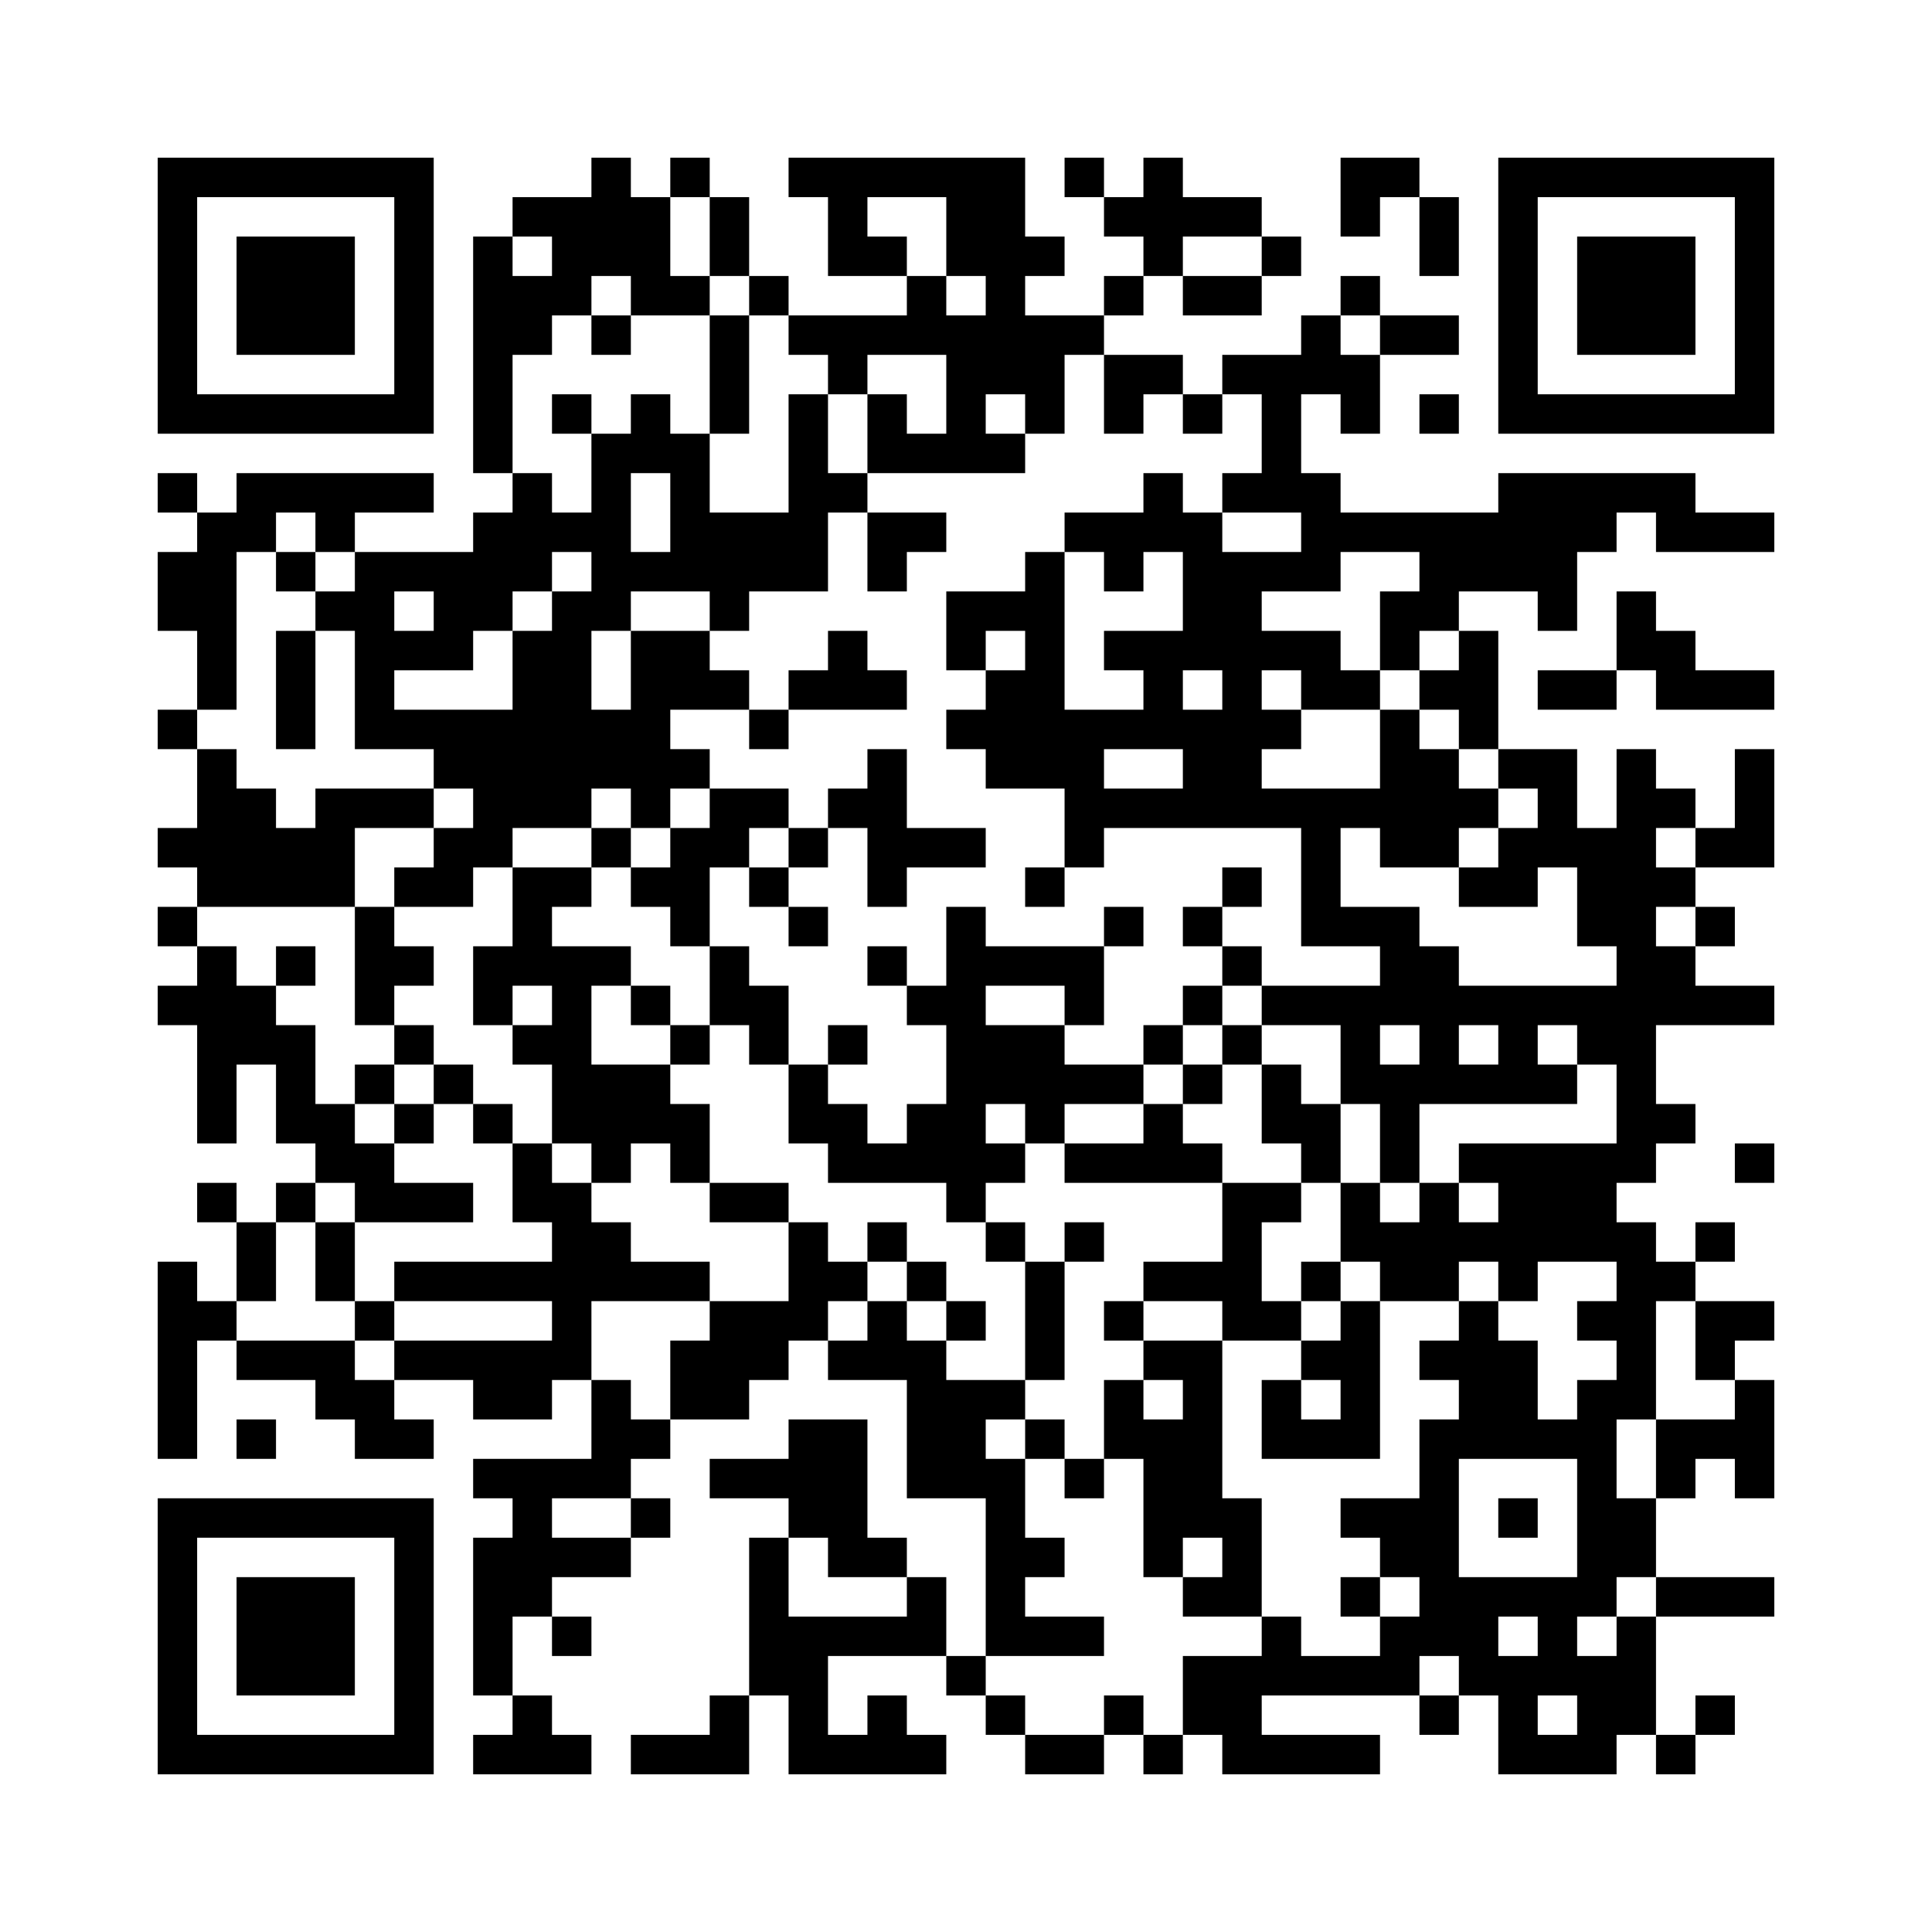
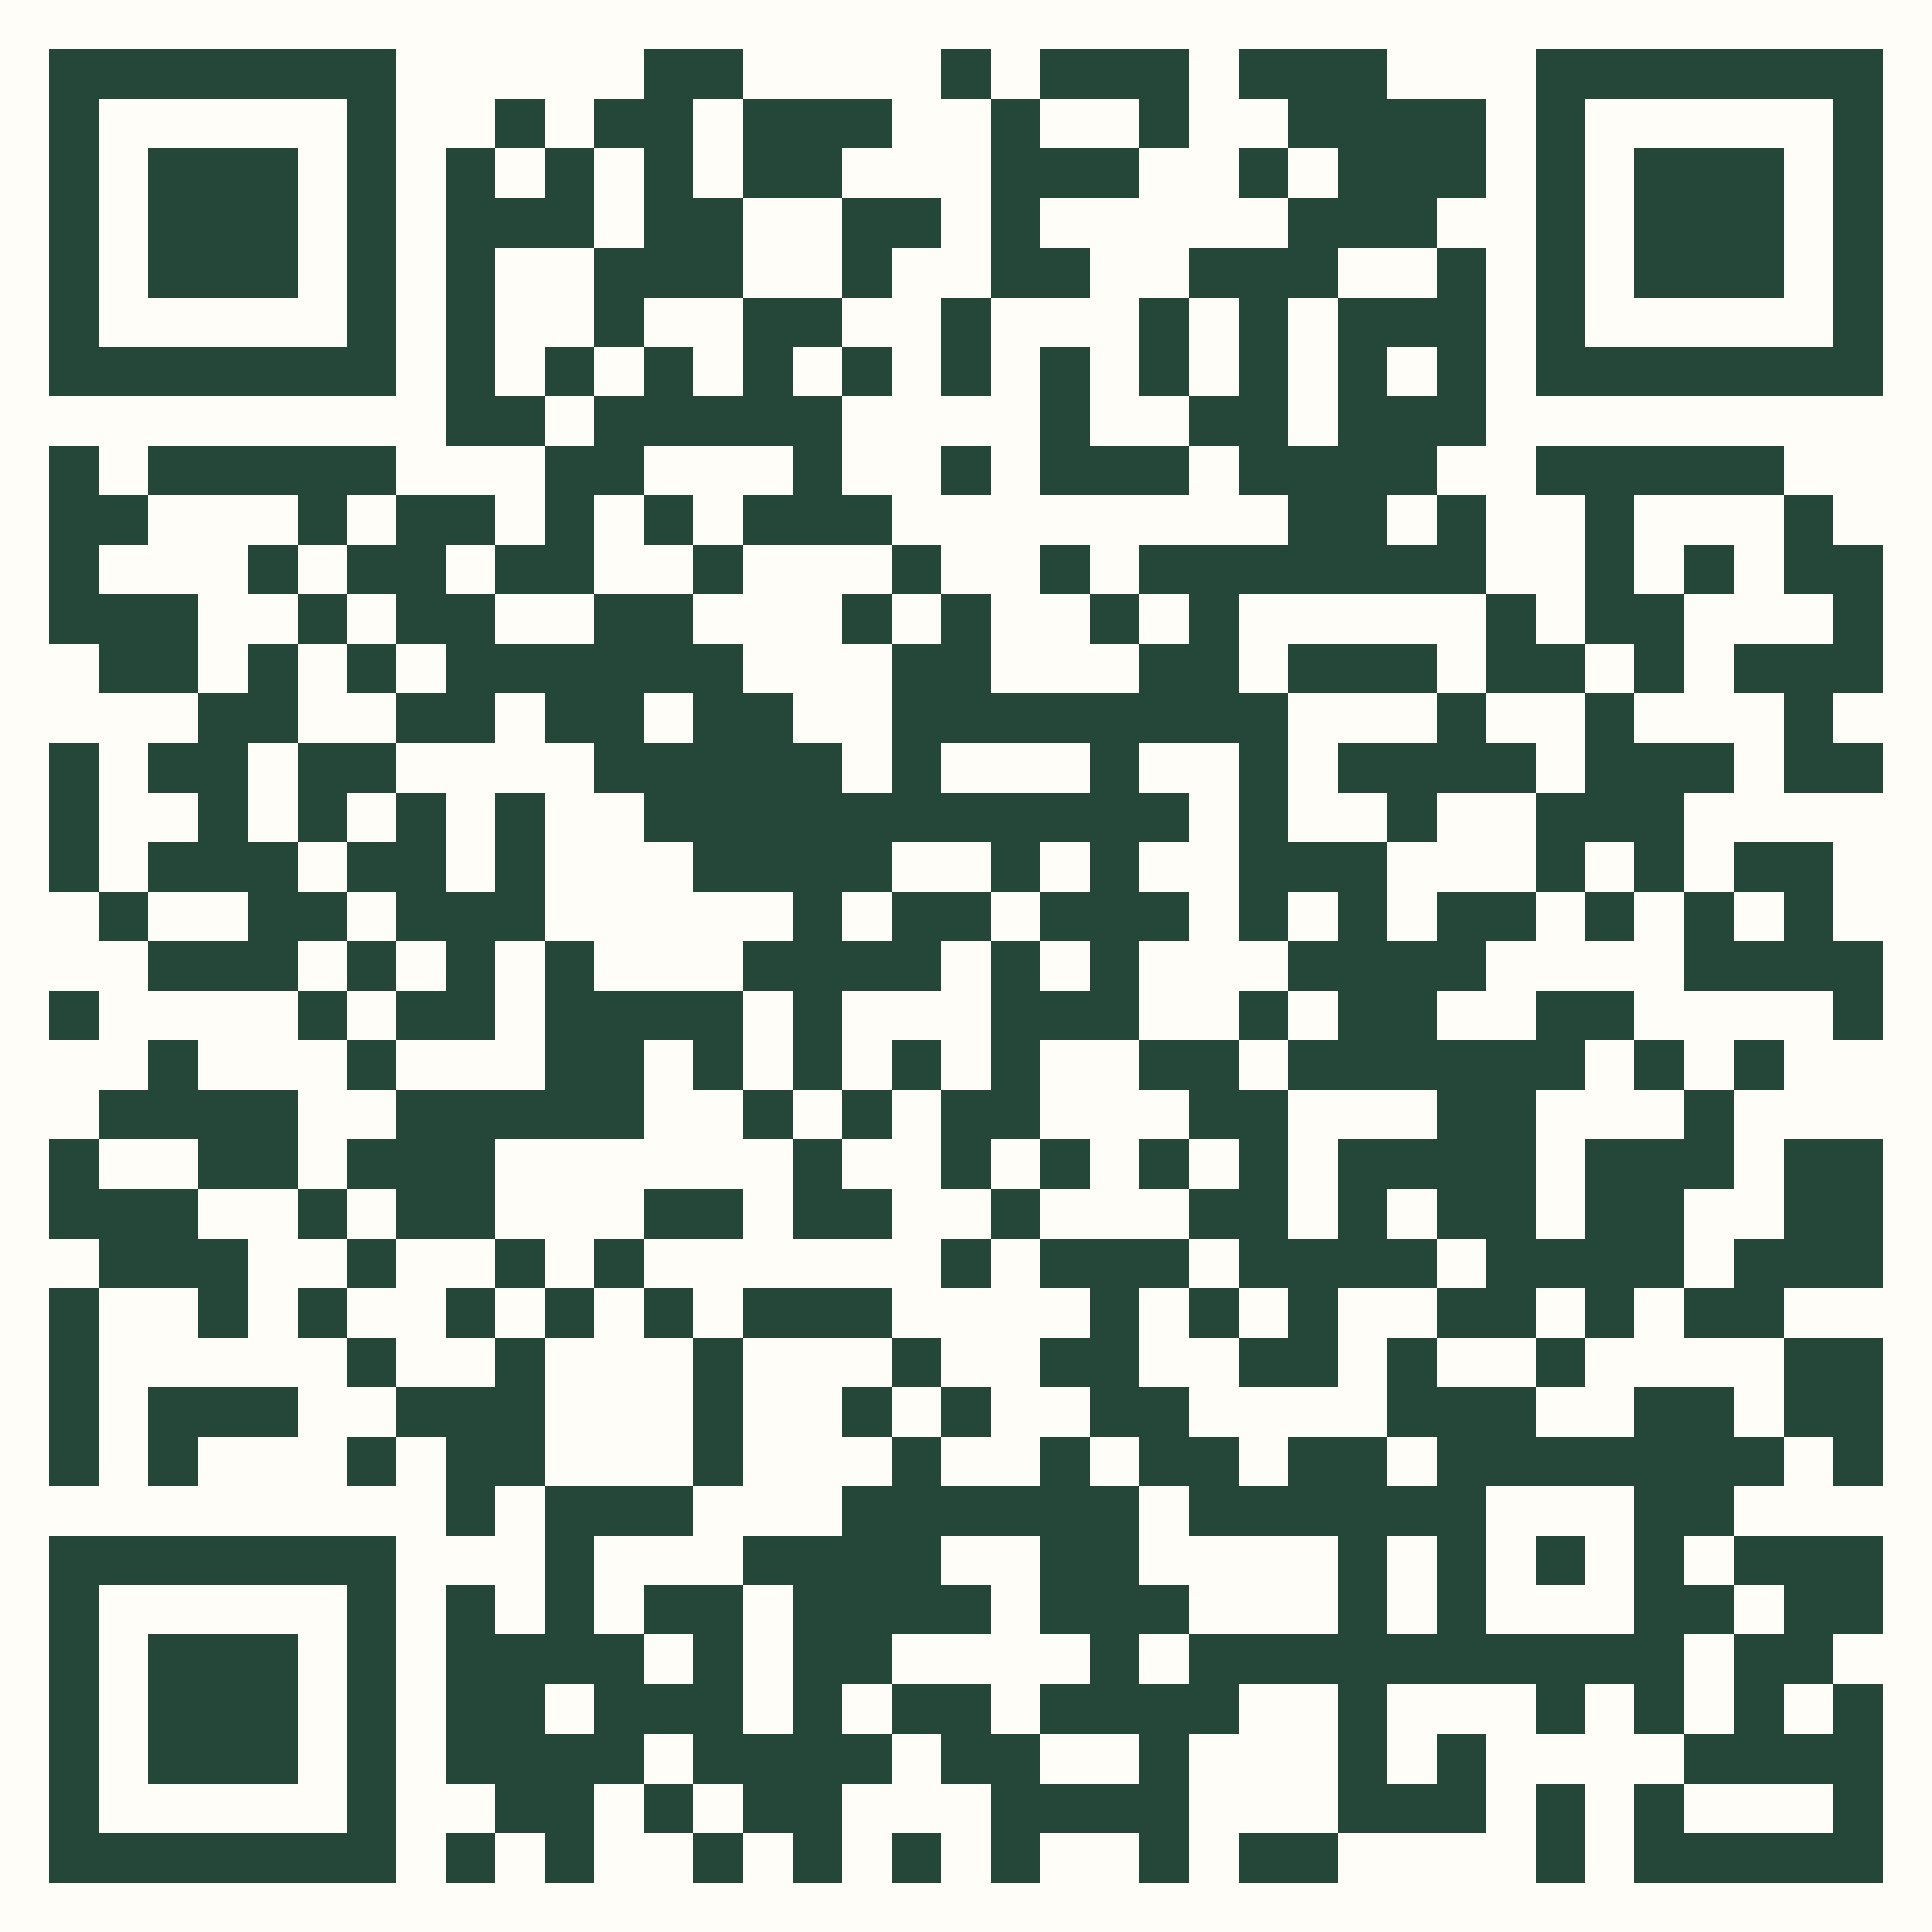
- <svg xmlns="http://www.w3.org/2000/svg" width="19.6mm" height="19.6mm" version="1.1" viewBox="0 0 19.6 19.6">
-   <path d="M1.6,1.6H2V2H1.6zM2,1.6H2.4V2H2zM2.4,1.6H2.8V2H2.4zM2.8,1.6H3.2V2H2.8zM3.2,1.6H3.6V2H3.2zM3.6,1.6H4V2H3.6zM4,1.6H4.4V2H4zM6,1.6H6.4V2H6zM6.8,1.6H7.2V2H6.8zM8,1.6H8.4V2H8zM8.4,1.6H8.8V2H8.4zM8.8,1.6H9.2V2H8.8zM9.2,1.6H9.6V2H9.2zM9.6,1.6H10V2H9.6zM10,1.6H10.4V2H10zM10.8,1.6H11.2V2H10.8zM11.6,1.6H12V2H11.6zM13.6,1.6H14V2H13.6zM14,1.6H14.4V2H14zM15.2,1.6H15.6V2H15.2zM15.6,1.6H16V2H15.6zM16,1.6H16.4V2H16zM16.4,1.6H16.8V2H16.4zM16.8,1.6H17.2V2H16.8zM17.2,1.6H17.6V2H17.2zM17.6,1.6H18V2H17.6zM1.6,2H2V2.4H1.6zM4,2H4.4V2.4H4zM5.2,2H5.6V2.4H5.2zM5.6,2H6V2.4H5.6zM6,2H6.4V2.4H6zM6.4,2H6.8V2.4H6.4zM7.2,2H7.6V2.4H7.2zM8.4,2H8.8V2.4H8.4zM9.6,2H10V2.4H9.6zM10,2H10.4V2.4H10zM11.2,2H11.6V2.4H11.2zM11.6,2H12V2.4H11.6zM12,2H12.4V2.4H12zM12.4,2H12.8V2.4H12.4zM13.6,2H14V2.4H13.6zM14.4,2H14.8V2.4H14.4zM15.2,2H15.6V2.4H15.2zM17.6,2H18V2.4H17.6zM1.6,2.4H2V2.8H1.6zM2.4,2.4H2.8V2.8H2.4zM2.8,2.4H3.2V2.8H2.8zM3.2,2.4H3.6V2.8H3.2zM4,2.4H4.4V2.8H4zM4.8,2.4H5.2V2.8H4.8zM5.6,2.4H6V2.8H5.6zM6,2.4H6.4V2.8H6zM6.4,2.4H6.8V2.8H6.4zM7.2,2.4H7.6V2.8H7.2zM8.4,2.4H8.8V2.8H8.4zM8.8,2.4H9.2V2.8H8.8zM9.6,2.4H10V2.8H9.6zM10,2.4H10.4V2.8H10zM10.4,2.4H10.8V2.8H10.4zM11.6,2.4H12V2.8H11.6zM12.8,2.4H13.2V2.8H12.8zM14.4,2.4H14.8V2.8H14.4zM15.2,2.4H15.6V2.8H15.2zM16,2.4H16.4V2.8H16zM16.4,2.4H16.8V2.8H16.4zM16.8,2.4H17.2V2.8H16.8zM17.6,2.4H18V2.8H17.6zM1.6,2.8H2V3.2H1.6zM2.4,2.8H2.8V3.2H2.4zM2.8,2.8H3.2V3.2H2.8zM3.2,2.8H3.6V3.2H3.2zM4,2.8H4.4V3.2H4zM4.8,2.8H5.2V3.2H4.8zM5.2,2.8H5.6V3.2H5.2zM5.6,2.8H6V3.2H5.6zM6.4,2.8H6.8V3.2H6.4zM6.8,2.8H7.2V3.2H6.8zM7.6,2.8H8V3.2H7.6zM9.2,2.8H9.6V3.2H9.2zM10,2.8H10.4V3.2H10zM11.2,2.8H11.6V3.2H11.2zM12,2.8H12.4V3.2H12zM12.4,2.8H12.8V3.2H12.4zM13.6,2.8H14V3.2H13.6zM15.2,2.8H15.6V3.2H15.2zM16,2.8H16.4V3.2H16zM16.4,2.8H16.8V3.2H16.4zM16.8,2.8H17.2V3.2H16.8zM17.6,2.8H18V3.2H17.6zM1.6,3.2H2V3.6H1.6zM2.4,3.2H2.8V3.6H2.4zM2.8,3.2H3.2V3.6H2.8zM3.2,3.2H3.6V3.6H3.2zM4,3.2H4.4V3.6H4zM4.8,3.2H5.2V3.6H4.8zM5.2,3.2H5.6V3.6H5.2zM6,3.2H6.4V3.6H6zM7.2,3.2H7.6V3.6H7.2zM8,3.2H8.4V3.6H8zM8.4,3.2H8.8V3.6H8.4zM8.8,3.2H9.2V3.6H8.8zM9.2,3.2H9.6V3.6H9.2zM9.6,3.2H10V3.6H9.6zM10,3.2H10.4V3.6H10zM10.4,3.2H10.8V3.6H10.4zM10.8,3.2H11.2V3.6H10.8zM13.2,3.2H13.6V3.6H13.2zM14,3.2H14.4V3.6H14zM14.4,3.2H14.8V3.6H14.4zM15.2,3.2H15.6V3.6H15.2zM16,3.2H16.4V3.6H16zM16.4,3.2H16.8V3.6H16.4zM16.8,3.2H17.2V3.6H16.8zM17.6,3.2H18V3.6H17.6zM1.6,3.6H2V4H1.6zM4,3.6H4.4V4H4zM4.8,3.6H5.2V4H4.8zM7.2,3.6H7.6V4H7.2zM8.4,3.6H8.8V4H8.4zM9.6,3.6H10V4H9.6zM10,3.6H10.4V4H10zM10.4,3.6H10.8V4H10.4zM11.2,3.6H11.6V4H11.2zM11.6,3.6H12V4H11.6zM12.4,3.6H12.8V4H12.4zM12.8,3.6H13.2V4H12.8zM13.2,3.6H13.6V4H13.2zM13.6,3.6H14V4H13.6zM15.2,3.6H15.6V4H15.2zM17.6,3.6H18V4H17.6zM1.6,4H2V4.4H1.6zM2,4H2.4V4.4H2zM2.4,4H2.8V4.4H2.4zM2.8,4H3.2V4.4H2.8zM3.2,4H3.6V4.4H3.2zM3.6,4H4V4.4H3.6zM4,4H4.4V4.4H4zM4.8,4H5.2V4.4H4.8zM5.6,4H6V4.4H5.6zM6.4,4H6.8V4.4H6.4zM7.2,4H7.6V4.4H7.2zM8,4H8.4V4.4H8zM8.8,4H9.2V4.4H8.8zM9.6,4H10V4.4H9.6zM10.4,4H10.8V4.4H10.4zM11.2,4H11.6V4.4H11.2zM12,4H12.4V4.4H12zM12.8,4H13.2V4.4H12.8zM13.6,4H14V4.4H13.6zM14.4,4H14.8V4.4H14.4zM15.2,4H15.6V4.4H15.2zM15.6,4H16V4.4H15.6zM16,4H16.4V4.4H16zM16.4,4H16.8V4.4H16.4zM16.8,4H17.2V4.4H16.8zM17.2,4H17.6V4.4H17.2zM17.6,4H18V4.4H17.6zM4.8,4.4H5.2V4.8H4.8zM6,4.4H6.4V4.8H6zM6.4,4.4H6.8V4.8H6.4zM6.8,4.4H7.2V4.8H6.8zM8,4.4H8.4V4.8H8zM8.8,4.4H9.2V4.8H8.8zM9.2,4.4H9.6V4.8H9.2zM9.6,4.4H10V4.8H9.6zM10,4.4H10.4V4.8H10zM12.8,4.4H13.2V4.8H12.8zM1.6,4.8H2V5.2H1.6zM2.4,4.8H2.8V5.2H2.4zM2.8,4.8H3.2V5.2H2.8zM3.2,4.8H3.6V5.2H3.2zM3.6,4.8H4V5.2H3.6zM4,4.8H4.4V5.2H4zM5.2,4.8H5.6V5.2H5.2zM6,4.8H6.4V5.2H6zM6.8,4.8H7.2V5.2H6.8zM8,4.8H8.4V5.2H8zM8.4,4.8H8.8V5.2H8.4zM11.6,4.8H12V5.2H11.6zM12.4,4.8H12.8V5.2H12.4zM12.8,4.8H13.2V5.2H12.8zM13.2,4.8H13.6V5.2H13.2zM15.2,4.8H15.6V5.2H15.2zM15.6,4.8H16V5.2H15.6zM16,4.8H16.4V5.2H16zM16.4,4.8H16.8V5.2H16.4zM16.8,4.8H17.2V5.2H16.8zM2,5.2H2.4V5.6H2zM2.4,5.2H2.8V5.6H2.4zM3.2,5.2H3.6V5.6H3.2zM4.8,5.2H5.2V5.6H4.8zM5.2,5.2H5.6V5.6H5.2zM5.6,5.2H6V5.6H5.6zM6,5.2H6.4V5.6H6zM6.8,5.2H7.2V5.6H6.8zM7.2,5.2H7.6V5.6H7.2zM7.6,5.2H8V5.6H7.6zM8,5.2H8.4V5.6H8zM8.8,5.2H9.2V5.6H8.8zM9.2,5.2H9.6V5.6H9.2zM10.8,5.2H11.2V5.6H10.8zM11.2,5.2H11.6V5.6H11.2zM11.6,5.2H12V5.6H11.6zM12,5.2H12.4V5.6H12zM13.2,5.2H13.6V5.6H13.2zM13.6,5.2H14V5.6H13.6zM14,5.2H14.4V5.6H14zM14.4,5.2H14.8V5.6H14.4zM14.8,5.2H15.2V5.6H14.8zM15.2,5.2H15.6V5.6H15.2zM15.6,5.2H16V5.6H15.6zM16,5.2H16.4V5.6H16zM16.8,5.2H17.2V5.6H16.8zM17.2,5.2H17.6V5.6H17.2zM17.6,5.2H18V5.6H17.6zM1.6,5.6H2V6H1.6zM2,5.6H2.4V6H2zM2.8,5.6H3.2V6H2.8zM3.6,5.6H4V6H3.6zM4,5.6H4.4V6H4zM4.4,5.6H4.8V6H4.4zM4.8,5.6H5.2V6H4.8zM5.2,5.6H5.6V6H5.2zM6,5.6H6.4V6H6zM6.4,5.6H6.8V6H6.4zM6.8,5.6H7.2V6H6.8zM7.2,5.6H7.6V6H7.2zM7.6,5.6H8V6H7.6zM8,5.6H8.4V6H8zM8.8,5.6H9.2V6H8.8zM10.4,5.6H10.8V6H10.4zM11.2,5.6H11.6V6H11.2zM12,5.6H12.4V6H12zM12.4,5.6H12.8V6H12.4zM12.8,5.6H13.2V6H12.8zM13.2,5.6H13.6V6H13.2zM14.4,5.6H14.8V6H14.4zM14.8,5.6H15.2V6H14.8zM15.2,5.6H15.6V6H15.2zM15.6,5.6H16V6H15.6zM1.6,6H2V6.4H1.6zM2,6H2.4V6.4H2zM3.2,6H3.6V6.4H3.2zM3.6,6H4V6.4H3.6zM4.4,6H4.8V6.4H4.4zM4.8,6H5.2V6.4H4.8zM5.6,6H6V6.4H5.6zM6,6H6.4V6.4H6zM7.2,6H7.6V6.4H7.2zM9.6,6H10V6.4H9.6zM10,6H10.4V6.4H10zM10.4,6H10.8V6.4H10.4zM12,6H12.4V6.4H12zM12.4,6H12.8V6.4H12.4zM14,6H14.4V6.4H14zM14.4,6H14.8V6.4H14.4zM15.6,6H16V6.4H15.6zM16.4,6H16.8V6.4H16.4zM2,6.4H2.4V6.8H2zM2.8,6.4H3.2V6.8H2.8zM3.6,6.4H4V6.8H3.6zM4,6.4H4.4V6.8H4zM4.4,6.4H4.8V6.8H4.4zM5.2,6.4H5.6V6.8H5.2zM5.6,6.4H6V6.8H5.6zM6.4,6.4H6.8V6.8H6.4zM6.8,6.4H7.2V6.8H6.8zM8.4,6.4H8.8V6.8H8.4zM9.6,6.4H10V6.8H9.6zM10.4,6.4H10.8V6.8H10.4zM11.2,6.4H11.6V6.8H11.2zM11.6,6.4H12V6.8H11.6zM12,6.4H12.4V6.8H12zM12.4,6.4H12.8V6.8H12.4zM12.8,6.4H13.2V6.8H12.8zM13.2,6.4H13.6V6.8H13.2zM14,6.4H14.4V6.8H14zM14.8,6.4H15.2V6.8H14.8zM16.4,6.4H16.8V6.8H16.4zM16.8,6.4H17.2V6.8H16.8zM2,6.8H2.4V7.2H2zM2.8,6.8H3.2V7.2H2.8zM3.6,6.8H4V7.2H3.6zM5.2,6.8H5.6V7.2H5.2zM5.6,6.8H6V7.2H5.6zM6.4,6.8H6.8V7.2H6.4zM6.8,6.8H7.2V7.2H6.8zM7.2,6.8H7.6V7.2H7.2zM8,6.8H8.4V7.2H8zM8.4,6.8H8.8V7.2H8.4zM8.8,6.8H9.2V7.2H8.8zM10,6.8H10.4V7.2H10zM10.4,6.8H10.8V7.2H10.4zM11.6,6.8H12V7.2H11.6zM12.4,6.8H12.8V7.2H12.4zM13.2,6.8H13.6V7.2H13.2zM13.6,6.8H14V7.2H13.6zM14.4,6.8H14.8V7.2H14.4zM14.8,6.8H15.2V7.2H14.8zM15.6,6.8H16V7.2H15.6zM16,6.8H16.4V7.2H16zM16.8,6.8H17.2V7.2H16.8zM17.2,6.8H17.6V7.2H17.2zM17.6,6.8H18V7.2H17.6zM1.6,7.2H2V7.6H1.6zM2.8,7.2H3.2V7.6H2.8zM3.6,7.2H4V7.6H3.6zM4,7.2H4.4V7.6H4zM4.4,7.2H4.8V7.6H4.4zM4.8,7.2H5.2V7.6H4.8zM5.2,7.2H5.6V7.6H5.2zM5.6,7.2H6V7.6H5.6zM6,7.2H6.4V7.6H6zM6.4,7.2H6.8V7.6H6.4zM7.6,7.2H8V7.6H7.6zM9.6,7.2H10V7.6H9.6zM10,7.2H10.4V7.6H10zM10.4,7.2H10.8V7.6H10.4zM10.8,7.2H11.2V7.6H10.8zM11.2,7.2H11.6V7.6H11.2zM11.6,7.2H12V7.6H11.6zM12,7.2H12.4V7.6H12zM12.4,7.2H12.8V7.6H12.4zM12.8,7.2H13.2V7.6H12.8zM14,7.2H14.4V7.6H14zM14.8,7.2H15.2V7.6H14.8zM2,7.6H2.4V8H2zM4.4,7.6H4.8V8H4.4zM4.8,7.6H5.2V8H4.8zM5.2,7.6H5.6V8H5.2zM5.6,7.6H6V8H5.6zM6,7.6H6.4V8H6zM6.4,7.6H6.8V8H6.4zM6.8,7.6H7.2V8H6.8zM8.8,7.6H9.2V8H8.8zM10,7.6H10.4V8H10zM10.4,7.6H10.8V8H10.4zM10.8,7.6H11.2V8H10.8zM12,7.6H12.4V8H12zM12.4,7.6H12.8V8H12.4zM14,7.6H14.4V8H14zM14.4,7.6H14.8V8H14.4zM15.2,7.6H15.6V8H15.2zM15.6,7.6H16V8H15.6zM16.4,7.6H16.8V8H16.4zM17.6,7.6H18V8H17.6zM2,8H2.4V8.4H2zM2.4,8H2.8V8.4H2.4zM3.2,8H3.6V8.4H3.2zM3.6,8H4V8.4H3.6zM4,8H4.4V8.4H4zM4.8,8H5.2V8.4H4.8zM5.2,8H5.6V8.4H5.2zM5.6,8H6V8.4H5.6zM6.4,8H6.8V8.4H6.4zM7.2,8H7.6V8.4H7.2zM7.6,8H8V8.4H7.6zM8.4,8H8.8V8.4H8.4zM8.8,8H9.2V8.4H8.8zM10.8,8H11.2V8.4H10.8zM11.2,8H11.6V8.4H11.2zM11.6,8H12V8.4H11.6zM12,8H12.4V8.4H12zM12.4,8H12.8V8.4H12.4zM12.8,8H13.2V8.4H12.8zM13.2,8H13.6V8.4H13.2zM13.6,8H14V8.4H13.6zM14,8H14.4V8.4H14zM14.4,8H14.8V8.4H14.4zM14.8,8H15.2V8.4H14.8zM15.6,8H16V8.4H15.6zM16.4,8H16.8V8.4H16.4zM16.8,8H17.2V8.4H16.8zM17.6,8H18V8.4H17.6zM1.6,8.4H2V8.8H1.6zM2,8.4H2.4V8.8H2zM2.4,8.4H2.8V8.8H2.4zM2.8,8.4H3.2V8.8H2.8zM3.2,8.4H3.6V8.8H3.2zM4.4,8.4H4.8V8.8H4.4zM4.8,8.4H5.2V8.8H4.8zM6,8.4H6.4V8.8H6zM6.8,8.4H7.2V8.8H6.8zM7.2,8.4H7.6V8.8H7.2zM8,8.4H8.4V8.8H8zM8.8,8.4H9.2V8.8H8.8zM9.2,8.4H9.6V8.8H9.2zM9.6,8.4H10V8.8H9.6zM10.8,8.4H11.2V8.8H10.8zM13.2,8.4H13.6V8.8H13.2zM14,8.4H14.4V8.8H14zM14.4,8.4H14.8V8.8H14.4zM15.2,8.4H15.6V8.8H15.2zM15.6,8.4H16V8.8H15.6zM16,8.4H16.4V8.8H16zM16.4,8.4H16.8V8.8H16.4zM17.2,8.4H17.6V8.8H17.2zM17.6,8.4H18V8.8H17.6zM2,8.8H2.4V9.2H2zM2.4,8.8H2.8V9.2H2.4zM2.8,8.8H3.2V9.2H2.8zM3.2,8.8H3.6V9.2H3.2zM4,8.8H4.4V9.2H4zM4.4,8.8H4.8V9.2H4.4zM5.2,8.8H5.6V9.2H5.2zM5.6,8.8H6V9.2H5.6zM6.4,8.8H6.8V9.2H6.4zM6.8,8.8H7.2V9.2H6.8zM7.6,8.8H8V9.2H7.6zM8.8,8.8H9.2V9.2H8.8zM10.4,8.8H10.8V9.2H10.4zM12.4,8.8H12.8V9.2H12.4zM13.2,8.8H13.6V9.2H13.2zM14.8,8.8H15.2V9.2H14.8zM15.2,8.8H15.6V9.2H15.2zM16,8.8H16.4V9.2H16zM16.4,8.8H16.8V9.2H16.4zM16.8,8.8H17.2V9.2H16.8zM1.6,9.2H2V9.6H1.6zM3.6,9.2H4V9.6H3.6zM5.2,9.2H5.6V9.6H5.2zM6.8,9.2H7.2V9.6H6.8zM8,9.2H8.4V9.6H8zM9.6,9.2H10V9.6H9.6zM11.2,9.2H11.6V9.6H11.2zM12,9.2H12.4V9.6H12zM13.2,9.2H13.6V9.6H13.2zM13.6,9.2H14V9.6H13.6zM14,9.2H14.4V9.6H14zM16,9.2H16.4V9.6H16zM16.4,9.2H16.8V9.6H16.4zM17.2,9.2H17.6V9.6H17.2zM2,9.6H2.4V10H2zM2.8,9.6H3.2V10H2.8zM3.6,9.6H4V10H3.6zM4,9.6H4.4V10H4zM4.8,9.6H5.2V10H4.8zM5.2,9.6H5.6V10H5.2zM5.6,9.6H6V10H5.6zM6,9.6H6.4V10H6zM7.2,9.6H7.6V10H7.2zM8.8,9.6H9.2V10H8.8zM9.6,9.6H10V10H9.6zM10,9.6H10.4V10H10zM10.4,9.6H10.8V10H10.4zM10.8,9.6H11.2V10H10.8zM12.4,9.6H12.8V10H12.4zM14,9.6H14.4V10H14zM14.4,9.6H14.8V10H14.4zM16.4,9.6H16.8V10H16.4zM16.8,9.6H17.2V10H16.8zM1.6,10H2V10.4H1.6zM2,10H2.4V10.4H2zM2.4,10H2.8V10.4H2.4zM3.6,10H4V10.4H3.6zM4.8,10H5.2V10.4H4.8zM5.6,10H6V10.4H5.6zM6.4,10H6.8V10.4H6.4zM7.2,10H7.6V10.4H7.2zM7.6,10H8V10.4H7.6zM9.2,10H9.6V10.4H9.2zM9.6,10H10V10.4H9.6zM10.8,10H11.2V10.4H10.8zM12,10H12.4V10.4H12zM12.8,10H13.2V10.4H12.8zM13.2,10H13.6V10.4H13.2zM13.6,10H14V10.4H13.6zM14,10H14.4V10.4H14zM14.4,10H14.8V10.4H14.4zM14.8,10H15.2V10.4H14.8zM15.2,10H15.6V10.4H15.2zM15.6,10H16V10.4H15.6zM16,10H16.4V10.4H16zM16.4,10H16.8V10.4H16.4zM16.8,10H17.2V10.4H16.8zM17.2,10H17.6V10.4H17.2zM17.6,10H18V10.4H17.6zM2,10.4H2.4V10.8H2zM2.4,10.4H2.8V10.8H2.4zM2.8,10.4H3.2V10.8H2.8zM4,10.4H4.4V10.8H4zM5.2,10.4H5.6V10.8H5.2zM5.6,10.4H6V10.8H5.6zM6.8,10.4H7.2V10.8H6.8zM7.6,10.4H8V10.8H7.6zM8.4,10.4H8.8V10.8H8.4zM9.6,10.4H10V10.8H9.6zM10,10.4H10.4V10.8H10zM10.4,10.4H10.8V10.8H10.4zM11.6,10.4H12V10.8H11.6zM12.4,10.4H12.8V10.8H12.4zM13.6,10.4H14V10.8H13.6zM14.4,10.4H14.8V10.8H14.4zM15.2,10.4H15.6V10.8H15.2zM16,10.4H16.4V10.8H16zM16.4,10.4H16.8V10.8H16.4zM2,10.8H2.4V11.2H2zM2.8,10.8H3.2V11.2H2.8zM3.6,10.8H4V11.2H3.6zM4.4,10.8H4.8V11.2H4.4zM5.6,10.8H6V11.2H5.6zM6,10.8H6.4V11.2H6zM6.4,10.8H6.8V11.2H6.4zM8,10.8H8.4V11.2H8zM9.6,10.8H10V11.2H9.6zM10,10.8H10.4V11.2H10zM10.4,10.8H10.8V11.2H10.4zM10.8,10.8H11.2V11.2H10.8zM11.2,10.8H11.6V11.2H11.2zM12,10.8H12.4V11.2H12zM12.8,10.8H13.2V11.2H12.8zM13.6,10.8H14V11.2H13.6zM14,10.8H14.4V11.2H14zM14.4,10.8H14.8V11.2H14.4zM14.8,10.8H15.2V11.2H14.8zM15.2,10.8H15.6V11.2H15.2zM15.6,10.8H16V11.2H15.6zM16.4,10.8H16.8V11.2H16.4zM2,11.2H2.4V11.6H2zM2.8,11.2H3.2V11.6H2.8zM3.2,11.2H3.6V11.6H3.2zM4,11.2H4.4V11.6H4zM4.8,11.2H5.2V11.6H4.8zM5.6,11.2H6V11.6H5.6zM6,11.2H6.4V11.6H6zM6.4,11.2H6.8V11.6H6.4zM6.8,11.2H7.2V11.6H6.8zM8,11.2H8.4V11.6H8zM8.4,11.2H8.8V11.6H8.4zM9.2,11.2H9.6V11.6H9.2zM9.6,11.2H10V11.6H9.6zM10.4,11.2H10.8V11.6H10.4zM11.6,11.2H12V11.6H11.6zM12.8,11.2H13.2V11.6H12.8zM13.2,11.2H13.6V11.6H13.2zM14,11.2H14.4V11.6H14zM16.4,11.2H16.8V11.6H16.4zM16.8,11.2H17.2V11.6H16.8zM3.2,11.6H3.6V12H3.2zM3.6,11.6H4V12H3.6zM5.2,11.6H5.6V12H5.2zM6,11.6H6.4V12H6zM6.8,11.6H7.2V12H6.8zM8.4,11.6H8.8V12H8.4zM8.8,11.6H9.2V12H8.8zM9.2,11.6H9.6V12H9.2zM9.6,11.6H10V12H9.6zM10,11.6H10.4V12H10zM10.8,11.6H11.2V12H10.8zM11.2,11.6H11.6V12H11.2zM11.6,11.6H12V12H11.6zM12,11.6H12.4V12H12zM13.2,11.6H13.6V12H13.2zM14,11.6H14.4V12H14zM14.8,11.6H15.2V12H14.8zM15.2,11.6H15.6V12H15.2zM15.6,11.6H16V12H15.6zM16,11.6H16.4V12H16zM16.4,11.6H16.8V12H16.4zM17.6,11.6H18V12H17.6zM2,12H2.4V12.4H2zM2.8,12H3.2V12.4H2.8zM3.6,12H4V12.4H3.6zM4,12H4.4V12.4H4zM4.4,12H4.8V12.4H4.4zM5.2,12H5.6V12.4H5.2zM5.6,12H6V12.4H5.6zM7.2,12H7.6V12.4H7.2zM7.6,12H8V12.4H7.6zM9.6,12H10V12.4H9.6zM12.4,12H12.8V12.4H12.4zM12.8,12H13.2V12.4H12.8zM13.6,12H14V12.4H13.6zM14.4,12H14.8V12.4H14.4zM15.2,12H15.6V12.4H15.2zM15.6,12H16V12.4H15.6zM16,12H16.4V12.4H16zM2.4,12.4H2.8V12.8H2.4zM3.2,12.4H3.6V12.8H3.2zM5.6,12.4H6V12.8H5.6zM6,12.4H6.4V12.8H6zM8,12.4H8.4V12.8H8zM8.8,12.4H9.2V12.8H8.8zM10,12.4H10.4V12.8H10zM10.8,12.4H11.2V12.8H10.8zM12.4,12.4H12.8V12.8H12.4zM13.6,12.4H14V12.8H13.6zM14,12.4H14.4V12.8H14zM14.4,12.4H14.8V12.8H14.4zM14.8,12.4H15.2V12.8H14.8zM15.2,12.4H15.6V12.8H15.2zM15.6,12.4H16V12.8H15.6zM16,12.4H16.4V12.8H16zM16.4,12.4H16.8V12.8H16.4zM17.2,12.4H17.6V12.8H17.2zM1.6,12.8H2V13.2H1.6zM2.4,12.8H2.8V13.2H2.4zM3.2,12.8H3.6V13.2H3.2zM4,12.8H4.4V13.2H4zM4.4,12.8H4.8V13.2H4.4zM4.8,12.8H5.2V13.2H4.8zM5.2,12.8H5.6V13.2H5.2zM5.6,12.8H6V13.2H5.6zM6,12.8H6.4V13.2H6zM6.4,12.8H6.8V13.2H6.4zM6.8,12.8H7.2V13.2H6.8zM8,12.8H8.4V13.2H8zM8.4,12.8H8.8V13.2H8.4zM9.2,12.8H9.6V13.2H9.2zM10.4,12.8H10.8V13.2H10.4zM11.6,12.8H12V13.2H11.6zM12,12.8H12.4V13.2H12zM12.4,12.8H12.8V13.2H12.4zM13.2,12.8H13.6V13.2H13.2zM14,12.8H14.4V13.2H14zM14.4,12.8H14.8V13.2H14.4zM15.2,12.8H15.6V13.2H15.2zM16.4,12.8H16.8V13.2H16.4zM16.8,12.8H17.2V13.2H16.8zM1.6,13.2H2V13.6H1.6zM2,13.2H2.4V13.6H2zM3.6,13.2H4V13.6H3.6zM5.6,13.2H6V13.6H5.6zM7.2,13.2H7.6V13.6H7.2zM7.6,13.2H8V13.6H7.6zM8,13.2H8.4V13.6H8zM8.8,13.2H9.2V13.6H8.8zM9.6,13.2H10V13.6H9.6zM10.4,13.2H10.8V13.6H10.4zM11.2,13.2H11.6V13.6H11.2zM12.4,13.2H12.8V13.6H12.4zM12.8,13.2H13.2V13.6H12.8zM13.6,13.2H14V13.6H13.6zM14.8,13.2H15.2V13.6H14.8zM16,13.2H16.4V13.6H16zM16.4,13.2H16.8V13.6H16.4zM17.2,13.2H17.6V13.6H17.2zM17.6,13.2H18V13.6H17.6zM1.6,13.6H2V14H1.6zM2.4,13.6H2.8V14H2.4zM2.8,13.6H3.2V14H2.8zM3.2,13.6H3.6V14H3.2zM4,13.6H4.4V14H4zM4.4,13.6H4.8V14H4.4zM4.8,13.6H5.2V14H4.8zM5.2,13.6H5.6V14H5.2zM5.6,13.6H6V14H5.6zM6.8,13.6H7.2V14H6.8zM7.2,13.6H7.6V14H7.2zM7.6,13.6H8V14H7.6zM8.4,13.6H8.8V14H8.4zM8.8,13.6H9.2V14H8.8zM9.2,13.6H9.6V14H9.2zM10.4,13.6H10.8V14H10.4zM11.6,13.6H12V14H11.6zM12,13.6H12.4V14H12zM13.2,13.6H13.6V14H13.2zM13.6,13.6H14V14H13.6zM14.4,13.6H14.8V14H14.4zM14.8,13.6H15.2V14H14.8zM15.2,13.6H15.6V14H15.2zM16.4,13.6H16.8V14H16.4zM17.2,13.6H17.6V14H17.2zM1.6,14H2V14.4H1.6zM3.2,14H3.6V14.4H3.2zM3.6,14H4V14.4H3.6zM4.8,14H5.2V14.4H4.8zM5.2,14H5.6V14.4H5.2zM6,14H6.4V14.4H6zM6.8,14H7.2V14.4H6.8zM7.2,14H7.6V14.4H7.2zM9.2,14H9.6V14.4H9.2zM9.6,14H10V14.4H9.6zM10,14H10.4V14.4H10zM11.2,14H11.6V14.4H11.2zM12,14H12.4V14.4H12zM12.8,14H13.2V14.4H12.8zM13.6,14H14V14.4H13.6zM14.8,14H15.2V14.4H14.8zM15.2,14H15.6V14.4H15.2zM16,14H16.4V14.4H16zM16.4,14H16.8V14.4H16.4zM17.6,14H18V14.4H17.6zM1.6,14.4H2V14.8H1.6zM2.4,14.4H2.8V14.8H2.4zM3.6,14.4H4V14.8H3.6zM4,14.4H4.4V14.8H4zM6,14.4H6.4V14.8H6zM6.4,14.4H6.8V14.8H6.4zM8,14.4H8.4V14.8H8zM8.4,14.4H8.8V14.8H8.4zM9.2,14.4H9.6V14.8H9.2zM9.6,14.4H10V14.8H9.6zM10.4,14.4H10.8V14.8H10.4zM11.2,14.4H11.6V14.8H11.2zM11.6,14.4H12V14.8H11.6zM12,14.4H12.4V14.8H12zM12.8,14.4H13.2V14.8H12.8zM13.2,14.4H13.6V14.8H13.2zM13.6,14.4H14V14.8H13.6zM14.4,14.4H14.8V14.8H14.4zM14.8,14.4H15.2V14.8H14.8zM15.2,14.4H15.6V14.8H15.2zM15.6,14.4H16V14.8H15.6zM16,14.4H16.4V14.8H16zM16.8,14.4H17.2V14.8H16.8zM17.2,14.4H17.6V14.8H17.2zM17.6,14.4H18V14.8H17.6zM4.8,14.8H5.2V15.2H4.8zM5.2,14.8H5.6V15.2H5.2zM5.6,14.8H6V15.2H5.6zM6,14.8H6.4V15.2H6zM7.2,14.8H7.6V15.2H7.2zM7.6,14.8H8V15.2H7.6zM8,14.8H8.4V15.2H8zM8.4,14.8H8.8V15.2H8.4zM9.2,14.8H9.6V15.2H9.2zM9.6,14.8H10V15.2H9.6zM10,14.8H10.4V15.2H10zM10.8,14.8H11.2V15.2H10.8zM11.6,14.8H12V15.2H11.6zM12,14.8H12.4V15.2H12zM14.4,14.8H14.8V15.2H14.4zM16,14.8H16.4V15.2H16zM16.8,14.8H17.2V15.2H16.8zM17.6,14.8H18V15.2H17.6zM1.6,15.2H2V15.6H1.6zM2,15.2H2.4V15.6H2zM2.4,15.2H2.8V15.6H2.4zM2.8,15.2H3.2V15.6H2.8zM3.2,15.2H3.6V15.6H3.2zM3.6,15.2H4V15.6H3.6zM4,15.2H4.4V15.6H4zM5.2,15.2H5.6V15.6H5.2zM6.4,15.2H6.8V15.6H6.4zM8,15.2H8.4V15.6H8zM8.4,15.2H8.8V15.6H8.4zM10,15.2H10.4V15.6H10zM11.6,15.2H12V15.6H11.6zM12,15.2H12.4V15.6H12zM12.4,15.2H12.8V15.6H12.4zM13.6,15.2H14V15.6H13.6zM14,15.2H14.4V15.6H14zM14.4,15.2H14.8V15.6H14.4zM15.2,15.2H15.6V15.6H15.2zM16,15.2H16.4V15.6H16zM16.4,15.2H16.8V15.6H16.4zM1.6,15.6H2V16H1.6zM4,15.6H4.4V16H4zM4.8,15.6H5.2V16H4.8zM5.2,15.6H5.6V16H5.2zM5.6,15.6H6V16H5.6zM6,15.6H6.4V16H6zM7.6,15.6H8V16H7.6zM8.4,15.6H8.8V16H8.4zM8.8,15.6H9.2V16H8.8zM10,15.6H10.4V16H10zM10.4,15.6H10.8V16H10.4zM11.6,15.6H12V16H11.6zM12.4,15.6H12.8V16H12.4zM14,15.6H14.4V16H14zM14.4,15.6H14.8V16H14.4zM16,15.6H16.4V16H16zM16.4,15.6H16.8V16H16.4zM1.6,16H2V16.4H1.6zM2.4,16H2.8V16.4H2.4zM2.8,16H3.2V16.4H2.8zM3.2,16H3.6V16.4H3.2zM4,16H4.4V16.4H4zM4.8,16H5.2V16.4H4.8zM5.2,16H5.6V16.4H5.2zM7.6,16H8V16.4H7.6zM9.2,16H9.6V16.4H9.2zM10,16H10.4V16.4H10zM12,16H12.4V16.4H12zM12.4,16H12.8V16.4H12.4zM13.6,16H14V16.4H13.6zM14.4,16H14.8V16.4H14.4zM14.8,16H15.2V16.4H14.8zM15.2,16H15.6V16.4H15.2zM15.6,16H16V16.4H15.6zM16,16H16.4V16.4H16zM16.8,16H17.2V16.4H16.8zM17.2,16H17.6V16.4H17.2zM17.6,16H18V16.4H17.6zM1.6,16.4H2V16.8H1.6zM2.4,16.4H2.8V16.8H2.4zM2.8,16.4H3.2V16.8H2.8zM3.2,16.4H3.6V16.8H3.2zM4,16.4H4.4V16.8H4zM4.8,16.4H5.2V16.8H4.8zM5.6,16.4H6V16.8H5.6zM7.6,16.4H8V16.8H7.6zM8,16.4H8.4V16.8H8zM8.4,16.4H8.8V16.8H8.4zM8.8,16.4H9.2V16.8H8.8zM9.2,16.4H9.6V16.8H9.2zM10,16.4H10.4V16.8H10zM10.4,16.4H10.8V16.8H10.4zM10.8,16.4H11.2V16.8H10.8zM12.8,16.4H13.2V16.8H12.8zM14,16.4H14.4V16.8H14zM14.4,16.4H14.8V16.8H14.4zM14.8,16.4H15.2V16.8H14.8zM15.6,16.4H16V16.8H15.6zM16.4,16.4H16.8V16.8H16.4zM1.6,16.8H2V17.2H1.6zM2.4,16.8H2.8V17.2H2.4zM2.8,16.8H3.2V17.2H2.8zM3.2,16.8H3.6V17.2H3.2zM4,16.8H4.4V17.2H4zM4.8,16.8H5.2V17.2H4.8zM7.6,16.8H8V17.2H7.6zM8,16.8H8.4V17.2H8zM9.6,16.8H10V17.2H9.6zM12,16.8H12.4V17.2H12zM12.4,16.8H12.8V17.2H12.4zM12.8,16.8H13.2V17.2H12.8zM13.2,16.8H13.6V17.2H13.2zM13.6,16.8H14V17.2H13.6zM14,16.8H14.4V17.2H14zM14.8,16.8H15.2V17.2H14.8zM15.2,16.8H15.6V17.2H15.2zM15.6,16.8H16V17.2H15.6zM16,16.8H16.4V17.2H16zM16.4,16.8H16.8V17.2H16.4zM1.6,17.2H2V17.6H1.6zM4,17.2H4.4V17.6H4zM5.2,17.2H5.6V17.6H5.2zM7.2,17.2H7.6V17.6H7.2zM8,17.2H8.4V17.6H8zM8.8,17.2H9.2V17.6H8.8zM10,17.2H10.4V17.6H10zM11.2,17.2H11.6V17.6H11.2zM12,17.2H12.4V17.6H12zM12.4,17.2H12.8V17.6H12.4zM14.4,17.2H14.8V17.6H14.4zM15.2,17.2H15.6V17.6H15.2zM16,17.2H16.4V17.6H16zM16.4,17.2H16.8V17.6H16.4zM17.2,17.2H17.6V17.6H17.2zM1.6,17.6H2V18H1.6zM2,17.6H2.4V18H2zM2.4,17.6H2.8V18H2.4zM2.8,17.6H3.2V18H2.8zM3.2,17.6H3.6V18H3.2zM3.6,17.6H4V18H3.6zM4,17.6H4.4V18H4zM4.8,17.6H5.2V18H4.8zM5.2,17.6H5.6V18H5.2zM5.6,17.6H6V18H5.6zM6.4,17.6H6.8V18H6.4zM6.8,17.6H7.2V18H6.8zM7.2,17.6H7.6V18H7.2zM8,17.6H8.4V18H8zM8.4,17.6H8.8V18H8.4zM8.8,17.6H9.2V18H8.8zM9.2,17.6H9.6V18H9.2zM10.4,17.6H10.8V18H10.4zM10.8,17.6H11.2V18H10.8zM11.6,17.6H12V18H11.6zM12.4,17.6H12.8V18H12.4zM12.8,17.6H13.2V18H12.8zM13.2,17.6H13.6V18H13.2zM13.6,17.6H14V18H13.6zM15.2,17.6H15.6V18H15.2zM15.6,17.6H16V18H15.6zM16,17.6H16.4V18H16zM16.8,17.6H17.2V18H16.8z" id="qr-path" fill="#000000" fill-opacity="1" fill-rule="nonzero" stroke="none" />
+ <svg xmlns="http://www.w3.org/2000/svg" width="180" height="180" viewBox="0 0 39 39" shape-rendering="crispEdges">
+   <path fill="#fffdf7" d="M0 0h39v39H0z" />
+   <path stroke="#244739" d="M1 1.5h7m5 0h2m4 0h1m1 0h3m1 0h3m3 0h7M1 2.5h1m5 0h1m2 0h1m1 0h2m1 0h3m2 0h1m2 0h1m2 0h4m1 0h1m5 0h1M1 3.5h1m1 0h3m1 0h1m1 0h1m1 0h1m1 0h1m1 0h2m3 0h3m2 0h1m1 0h3m1 0h1m1 0h3m1 0h1M1 4.5h1m1 0h3m1 0h1m1 0h3m1 0h2m2 0h2m1 0h1m5 0h3m2 0h1m1 0h3m1 0h1M1 5.5h1m1 0h3m1 0h1m1 0h1m2 0h3m2 0h1m2 0h2m2 0h3m2 0h1m1 0h1m1 0h3m1 0h1M1 6.5h1m5 0h1m1 0h1m2 0h1m2 0h2m2 0h1m3 0h1m1 0h1m1 0h3m1 0h1m5 0h1M1 7.5h7m1 0h1m1 0h1m1 0h1m1 0h1m1 0h1m1 0h1m1 0h1m1 0h1m1 0h1m1 0h1m1 0h1m1 0h7M9 8.5h2m1 0h5m4 0h1m2 0h2m1 0h3M1 9.5h1m1 0h5m3 0h2m3 0h1m2 0h1m1 0h3m1 0h4m2 0h5M1 10.5h2m3 0h1m1 0h2m1 0h1m1 0h1m1 0h3m8 0h2m1 0h1m2 0h1m3 0h1M1 11.5h1m3 0h1m1 0h2m1 0h2m2 0h1m3 0h1m2 0h1m1 0h7m2 0h1m1 0h1m1 0h2M1 12.5h3m2 0h1m1 0h2m2 0h2m3 0h1m1 0h1m2 0h1m1 0h1m5 0h1m1 0h2m3 0h1M2 13.5h2m1 0h1m1 0h1m1 0h6m3 0h2m3 0h2m1 0h3m1 0h2m1 0h1m1 0h3M4 14.5h2m2 0h2m1 0h2m1 0h2m2 0h8m3 0h1m2 0h1m3 0h1M1 15.5h1m1 0h2m1 0h2m4 0h5m1 0h1m3 0h1m2 0h1m1 0h4m1 0h3m1 0h2M1 16.5h1m2 0h1m1 0h1m1 0h1m1 0h1m2 0h11m1 0h1m2 0h1m2 0h3M1 17.5h1m1 0h3m1 0h2m1 0h1m3 0h4m2 0h1m1 0h1m2 0h3m3 0h1m1 0h1m1 0h2M2 18.5h1m2 0h2m1 0h3m5 0h1m1 0h2m1 0h3m1 0h1m1 0h1m1 0h2m1 0h1m1 0h1m1 0h1M3 19.5h3m1 0h1m1 0h1m1 0h1m3 0h4m1 0h1m1 0h1m3 0h4m4 0h4M1 20.5h1m4 0h1m1 0h2m1 0h4m1 0h1m3 0h3m2 0h1m1 0h2m2 0h2m4 0h1M3 21.5h1m3 0h1m3 0h2m1 0h1m1 0h1m1 0h1m1 0h1m2 0h2m1 0h6m1 0h1m1 0h1M2 22.5h4m2 0h5m2 0h1m1 0h1m1 0h2m3 0h2m3 0h2m3 0h1M1 23.5h1m2 0h2m1 0h3m6 0h1m2 0h1m1 0h1m1 0h1m1 0h1m1 0h4m1 0h3m1 0h2M1 24.5h3m2 0h1m1 0h2m3 0h2m1 0h2m2 0h1m3 0h2m1 0h1m1 0h2m1 0h2m2 0h2M2 25.5h3m2 0h1m2 0h1m1 0h1m6 0h1m1 0h3m1 0h4m1 0h4m1 0h3M1 26.5h1m2 0h1m1 0h1m2 0h1m1 0h1m1 0h1m1 0h3m4 0h1m1 0h1m1 0h1m2 0h2m1 0h1m1 0h2M1 27.5h1m5 0h1m2 0h1m3 0h1m3 0h1m2 0h2m2 0h2m1 0h1m2 0h1m4 0h2M1 28.5h1m1 0h3m2 0h3m3 0h1m2 0h1m1 0h1m2 0h2m4 0h3m2 0h2m1 0h2M1 29.5h1m1 0h1m3 0h1m1 0h2m3 0h1m3 0h1m2 0h1m1 0h2m1 0h2m1 0h7m1 0h1M9 30.5h1m1 0h3m3 0h6m1 0h6m3 0h2M1 31.5h7m3 0h1m3 0h4m2 0h2m4 0h1m1 0h1m1 0h1m1 0h1m1 0h3M1 32.5h1m5 0h1m1 0h1m1 0h1m1 0h2m1 0h4m1 0h3m3 0h1m1 0h1m3 0h2m1 0h2M1 33.5h1m1 0h3m1 0h1m1 0h4m1 0h1m1 0h2m4 0h1m1 0h10m1 0h2M1 34.5h1m1 0h3m1 0h1m1 0h2m1 0h3m1 0h1m1 0h2m1 0h4m2 0h1m3 0h1m1 0h1m1 0h1m1 0h1M1 35.5h1m1 0h3m1 0h1m1 0h4m1 0h4m1 0h2m2 0h1m3 0h1m1 0h1m4 0h4M1 36.5h1m5 0h1m2 0h2m1 0h1m1 0h2m3 0h4m3 0h3m1 0h1m1 0h1m3 0h1M1 37.5h7m1 0h1m1 0h1m2 0h1m1 0h1m1 0h1m1 0h1m2 0h1m1 0h2m4 0h1m1 0h5" />
</svg>
